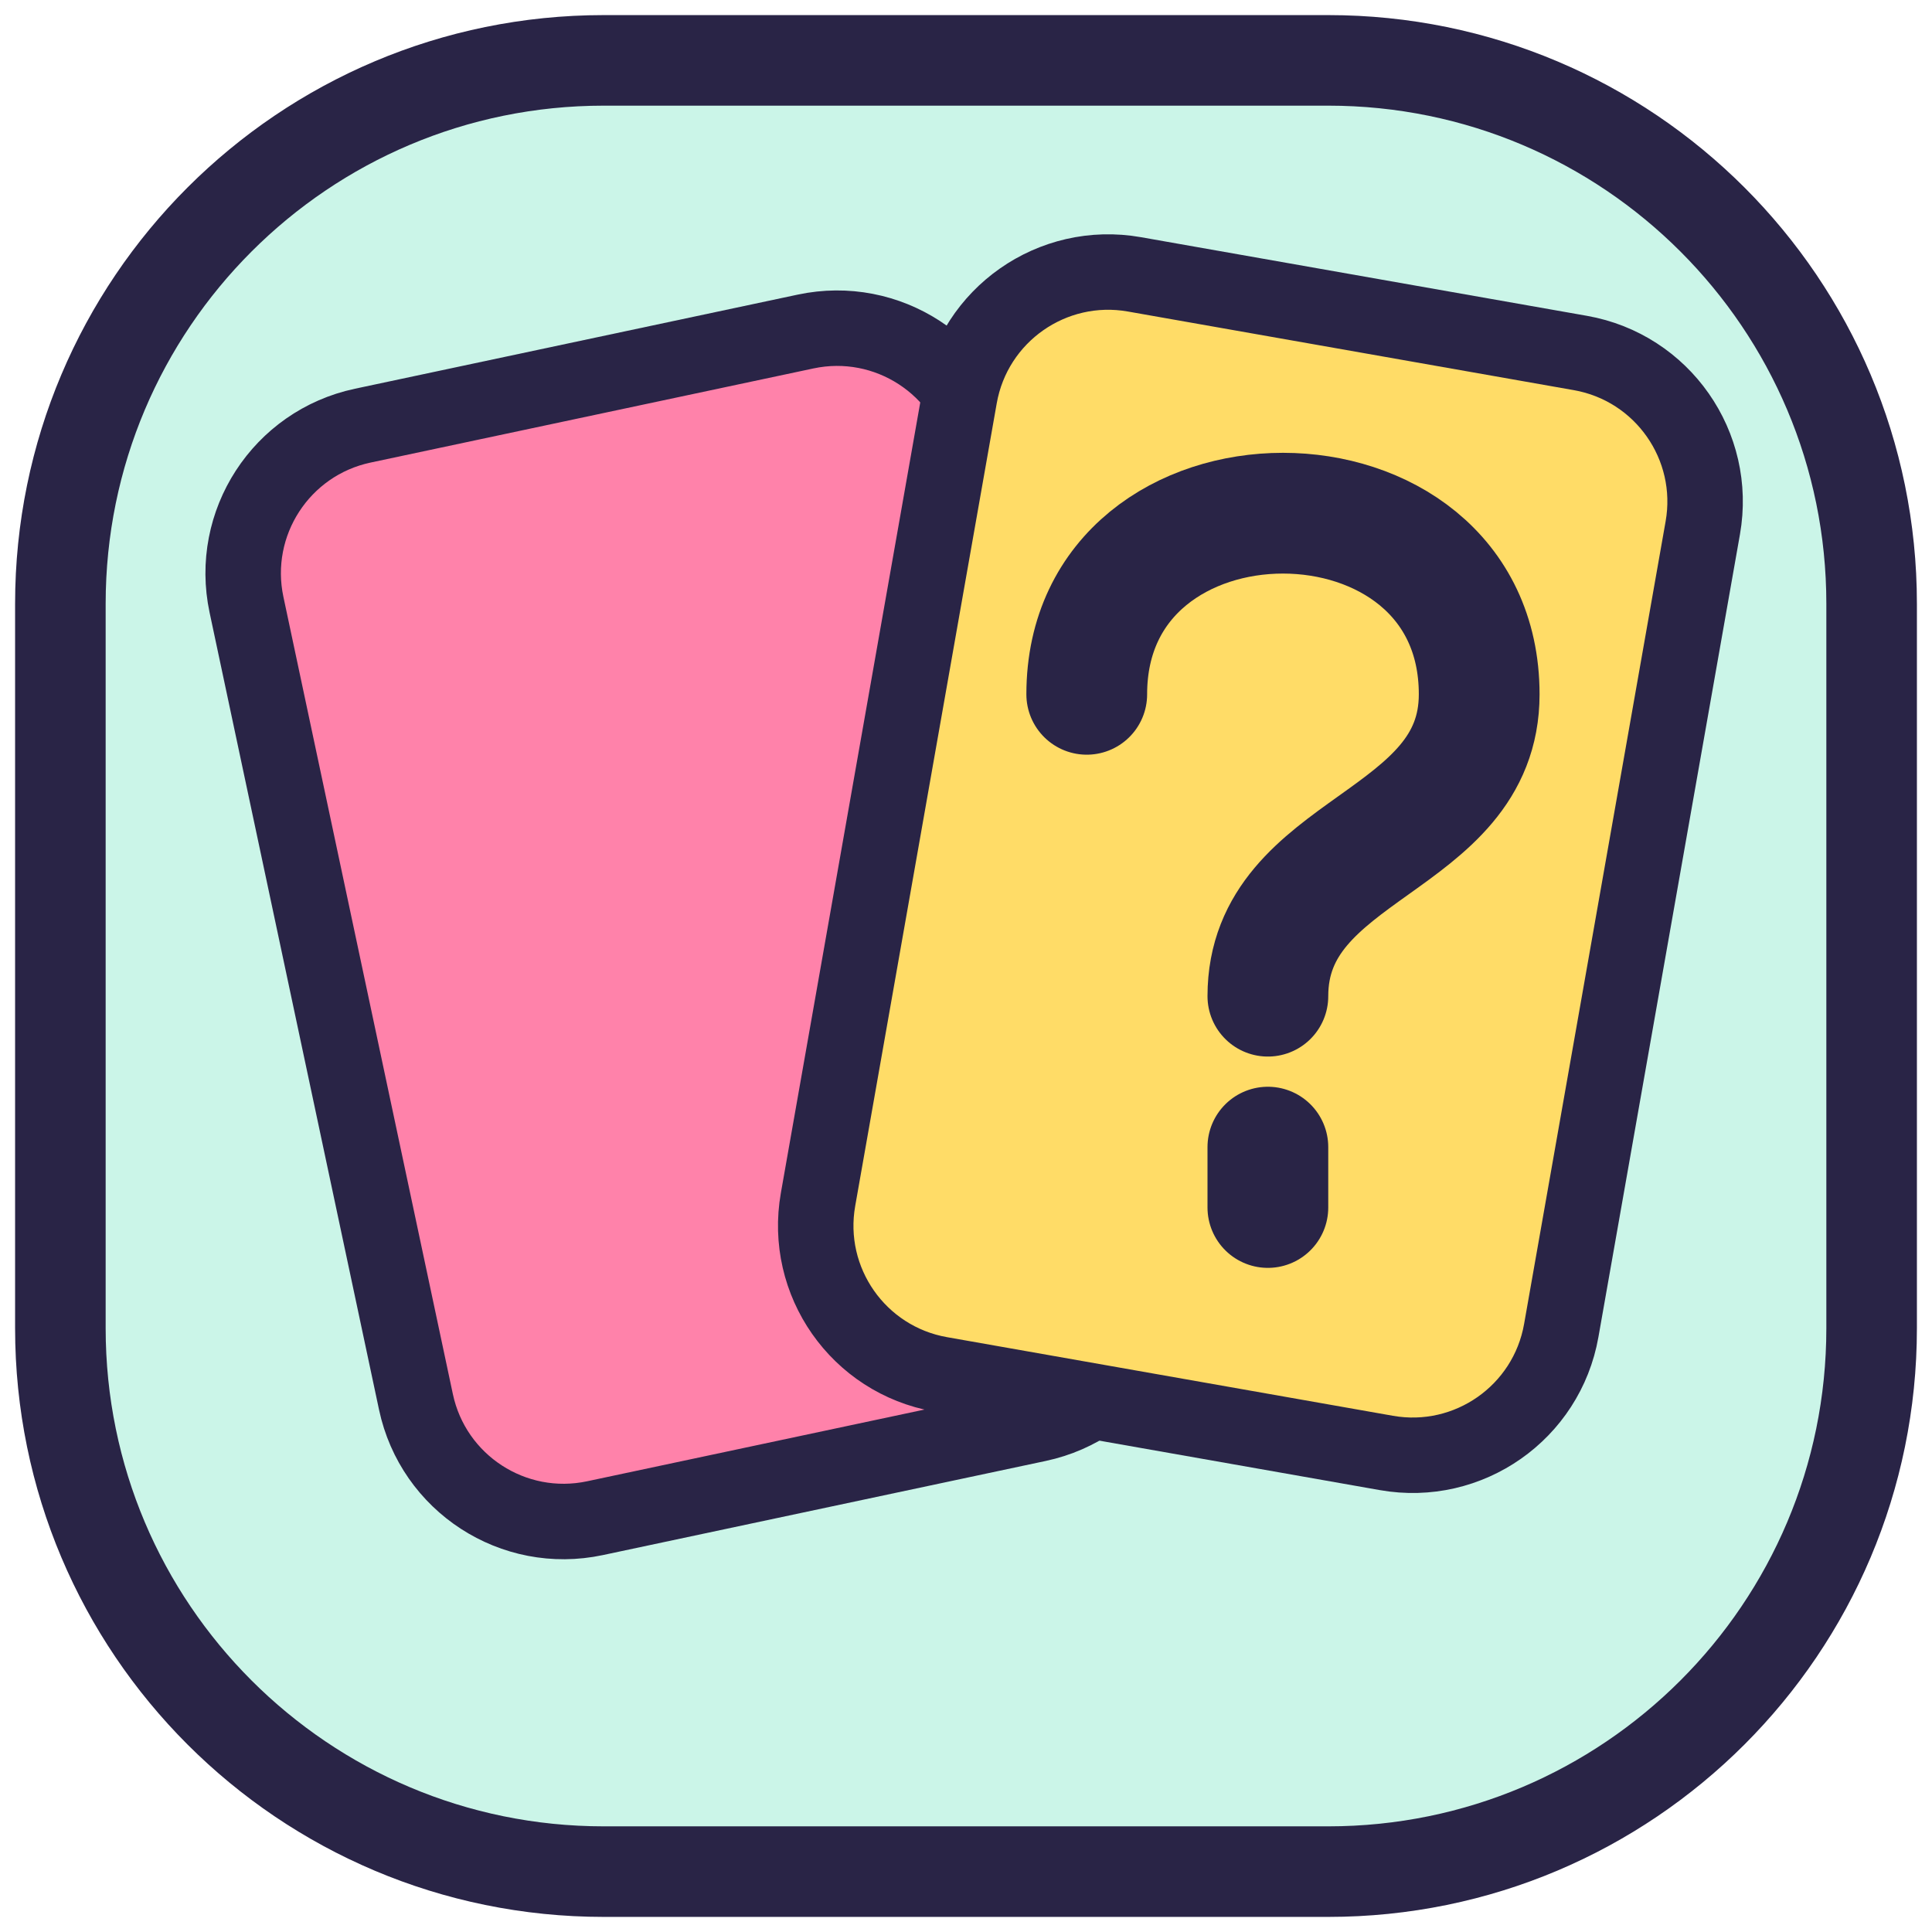
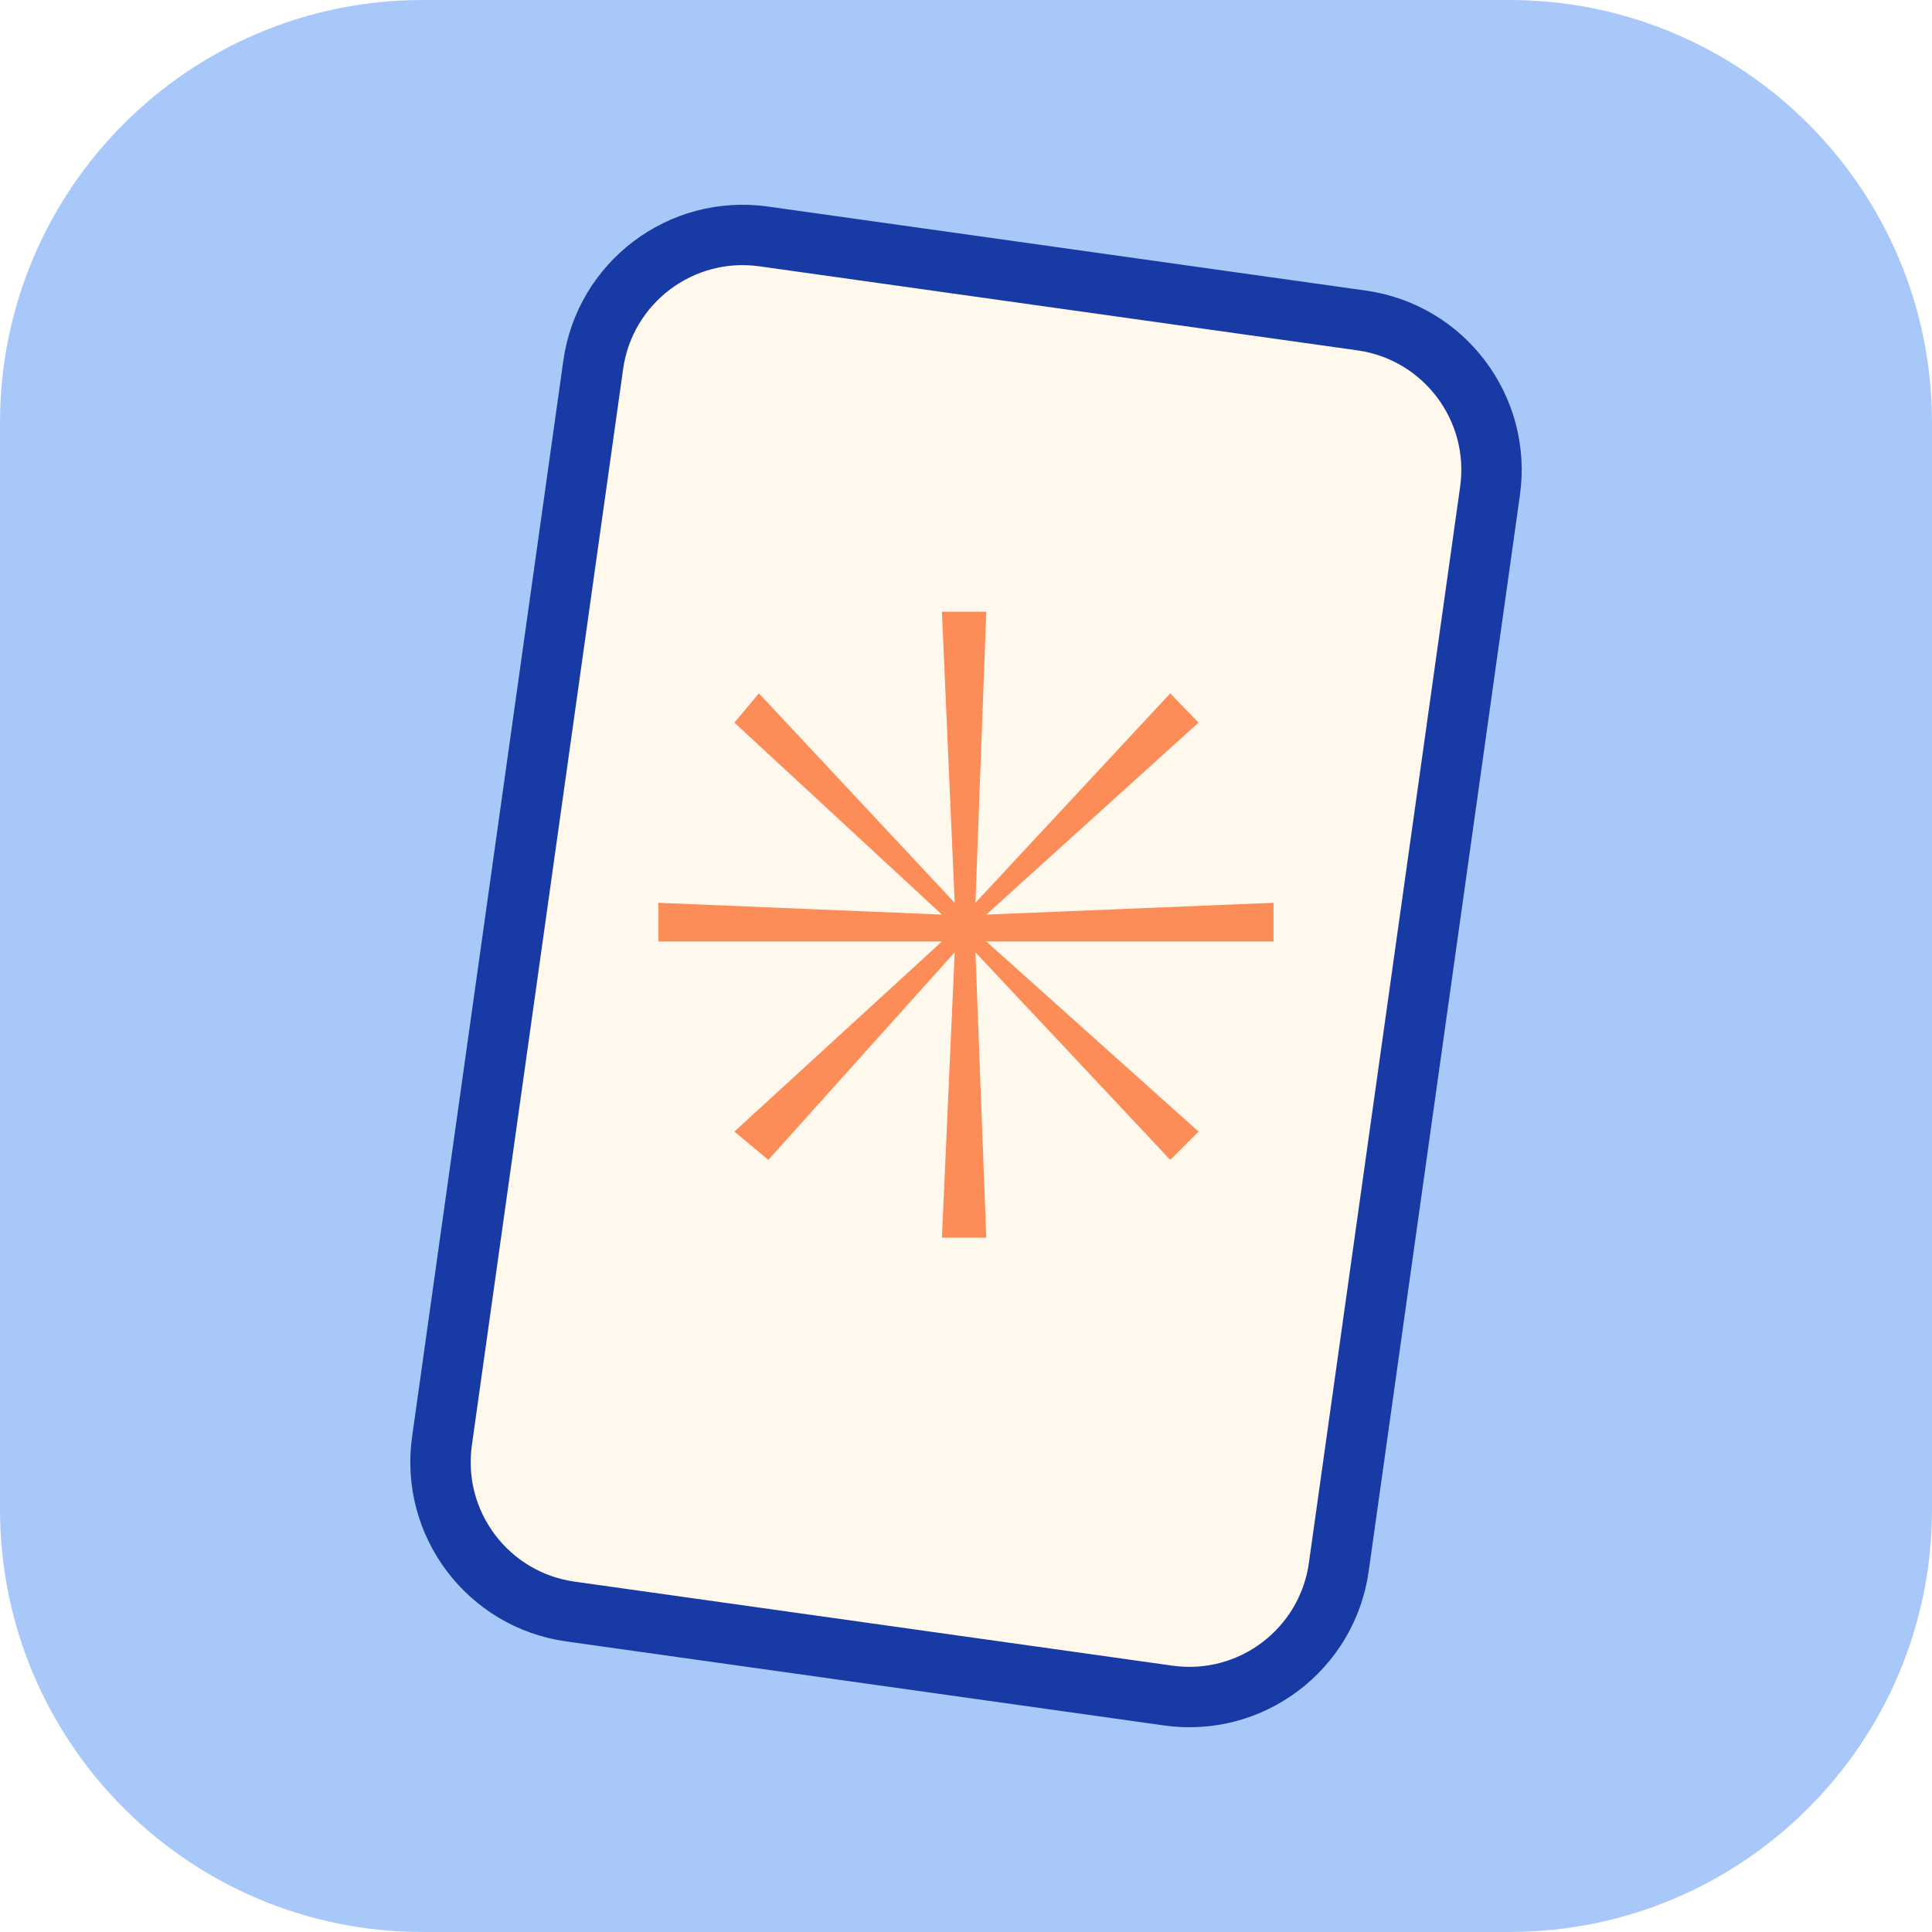
<svg xmlns="http://www.w3.org/2000/svg" viewBox="0 0 64 64">
-   <rect x="2" y="2" width="60" height="60" rx="18" fill="#cbf5e8" stroke="#292446" stroke-width="3" />
-   <rect x="11" y="12" width="25" height="37" rx="5" fill="#ff82aa" stroke="#292446" stroke-width="2.5" transform="rotate(-12 24 32)" />
-   <rect x="29" y="10" width="25" height="37" rx="5" fill="#ffdc67" stroke="#292446" stroke-width="2.5" transform="rotate(10 41 30)" />
-   <path d="M36 23c0-8 13-8 13 0 0 5-7 5-7 10m0 5v2" fill="none" stroke="#292446" stroke-width="4" stroke-linecap="round" />
+   <rect width="64" height="64" rx="14" fill="#a9c8fa" />
+   <rect x="17" y="9" width="30" height="46" rx="5" fill="#fff8ed" stroke="#183aa4" stroke-width="2" transform="rotate(8 32 32)" />
+   <text x="32" y="41" text-anchor="middle" font-size="30" fill="#fc8d58">✳</text>
</svg>
